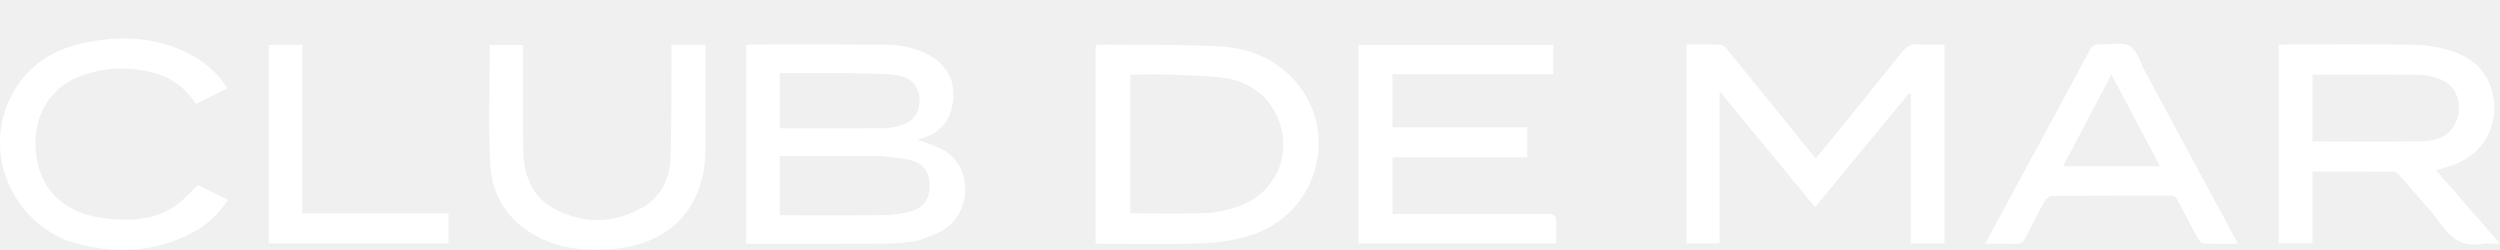
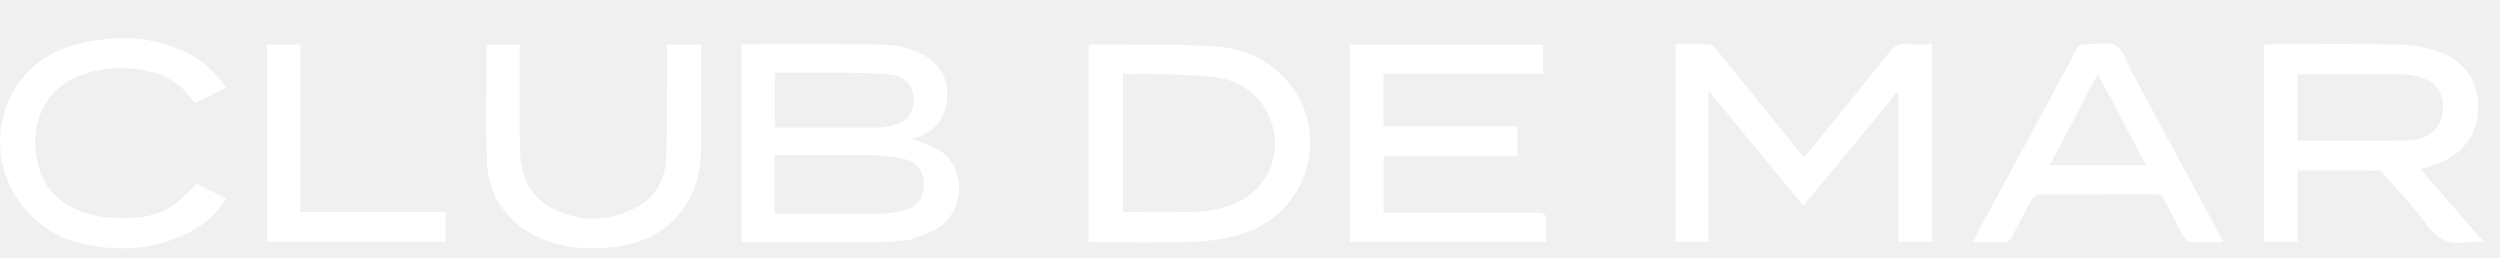
- <svg xmlns="http://www.w3.org/2000/svg" width="130" height="13" viewBox="0 0 130 13" fill="none">
-   <path d="M47.651 12.542C47.124 12.591 46.631 12.665 46.138 12.667C43.811 12.68 41.485 12.673 39.158 12.673C39.049 12.673 38.94 12.673 38.8 12.673C38.8 9.227 38.8 5.805 38.8 2.338C38.896 2.331 39.013 2.315 39.13 2.315C41.387 2.314 43.645 2.305 45.903 2.32C46.804 2.326 47.685 2.469 48.468 2.964C49.324 3.505 49.684 4.297 49.553 5.287C49.419 6.298 48.86 6.969 47.843 7.216C47.778 7.232 47.717 7.263 47.713 7.264C48.198 7.463 48.768 7.595 49.22 7.902C50.546 8.803 50.504 10.97 49.146 11.901C48.716 12.195 48.175 12.327 47.651 12.542ZM45.814 8.112C44.06 8.112 42.306 8.112 40.542 8.112C40.542 9.164 40.542 10.161 40.542 11.166C40.633 11.178 40.7 11.194 40.767 11.194C42.527 11.195 44.287 11.207 46.047 11.183C46.507 11.176 46.98 11.1 47.422 10.972C48.044 10.793 48.343 10.315 48.345 9.664C48.347 9.007 48.059 8.53 47.432 8.353C46.936 8.213 46.408 8.189 45.814 8.112ZM43.84 3.799C42.744 3.799 41.648 3.799 40.547 3.799C40.547 4.786 40.547 5.727 40.547 6.674C42.365 6.674 44.153 6.677 45.941 6.671C46.146 6.67 46.355 6.64 46.555 6.595C47.112 6.469 47.61 6.257 47.764 5.625C47.986 4.714 47.535 4.009 46.557 3.899C45.687 3.801 44.802 3.828 43.84 3.799Z" fill="white" />
-   <path d="M99.361 8.842C99.361 7.497 99.361 6.193 99.361 4.888C99.332 4.874 99.302 4.86 99.272 4.846C97.66 6.8 96.049 8.754 94.385 10.77C92.733 8.767 91.105 6.793 89.419 4.75C89.419 7.436 89.419 10.031 89.419 12.649C88.83 12.649 88.273 12.649 87.7 12.649C87.7 9.209 87.7 5.786 87.7 2.315C88.301 2.315 88.889 2.301 89.475 2.326C89.593 2.331 89.727 2.465 89.814 2.572C91.232 4.311 92.642 6.056 94.055 7.8C94.167 7.938 94.283 8.074 94.416 8.234C94.51 8.127 94.593 8.038 94.669 7.944C96.065 6.222 97.467 4.506 98.848 2.772C99.109 2.445 99.363 2.256 99.805 2.304C100.226 2.351 100.656 2.314 101.111 2.314C101.111 5.763 101.111 9.198 101.111 12.652C100.545 12.652 99.974 12.652 99.361 12.652C99.361 11.383 99.361 10.133 99.361 8.842Z" fill="white" />
-   <path d="M124.744 9.085C124.643 9.015 124.565 8.929 124.486 8.928C123.084 8.92 121.683 8.922 120.248 8.922C120.248 10.171 120.248 11.391 120.248 12.642C119.65 12.642 119.083 12.642 118.493 12.642C118.493 9.213 118.493 5.789 118.493 2.338C118.595 2.33 118.701 2.315 118.807 2.315C121.079 2.314 123.351 2.286 125.622 2.333C126.309 2.348 127.022 2.49 127.67 2.722C129.012 3.202 129.727 4.313 129.698 5.669C129.669 7.049 128.856 8.134 127.5 8.598C127.242 8.686 126.979 8.76 126.673 8.854C127.77 10.113 128.843 11.344 130 12.673C129.633 12.673 129.352 12.635 129.085 12.679C128.16 12.834 127.527 12.492 126.975 11.727C126.309 10.803 125.509 9.977 124.744 9.085ZM127.854 5.88C127.926 4.854 127.502 4.244 126.53 4C126.291 3.94 126.042 3.892 125.798 3.891C123.969 3.881 122.141 3.884 120.312 3.885C120.291 3.885 120.269 3.913 120.253 3.924C120.253 5.077 120.253 6.226 120.253 7.356C122.19 7.356 124.101 7.384 126.011 7.345C127.064 7.323 127.67 6.807 127.854 5.88Z" fill="white" />
-   <path d="M56.97 10.743C56.97 7.922 56.97 5.142 56.97 2.379C57.027 2.348 57.05 2.324 57.072 2.324C59.205 2.346 61.342 2.3 63.47 2.417C65.019 2.502 66.423 3.097 67.447 4.338C69.67 7.032 68.462 11.104 65.084 12.216C64.273 12.482 63.392 12.617 62.537 12.649C60.763 12.715 58.985 12.672 57.209 12.673C57.143 12.673 57.077 12.661 56.97 12.65C56.97 12.017 56.97 11.401 56.97 10.743ZM65.855 5.171C65.273 4.565 64.552 4.173 63.737 4.063C62.788 3.936 61.823 3.918 60.864 3.882C60.169 3.856 59.472 3.877 58.775 3.877C58.775 6.314 58.775 8.703 58.775 11.094C60.1 11.094 61.404 11.128 62.706 11.078C63.273 11.057 63.856 10.929 64.392 10.739C66.748 9.906 67.484 7.156 65.855 5.171Z" fill="white" />
-   <path d="M80.648 11.129C80.767 11.194 80.909 11.255 80.912 11.324C80.933 11.76 80.923 12.197 80.923 12.652C77.475 12.652 74.069 12.652 70.642 12.652C70.642 9.207 70.642 5.784 70.642 2.337C74.012 2.337 77.378 2.337 80.766 2.337C80.766 2.84 80.766 3.33 80.766 3.857C77.984 3.857 75.21 3.857 72.409 3.857C72.409 4.793 72.409 5.692 72.409 6.621C74.74 6.621 77.061 6.621 79.416 6.621C79.416 7.15 79.416 7.651 79.416 8.178C77.089 8.178 74.766 8.178 72.413 8.178C72.413 9.16 72.413 10.116 72.413 11.128C75.138 11.128 77.872 11.128 80.648 11.129Z" fill="white" />
-   <path d="M106.307 6.983C107.107 5.506 107.895 4.057 108.668 2.601C108.789 2.373 108.93 2.295 109.182 2.309C109.716 2.337 110.351 2.16 110.755 2.395C111.143 2.619 111.294 3.256 111.542 3.715C113.07 6.544 114.596 9.375 116.123 12.205C116.194 12.336 116.262 12.468 116.37 12.671C115.735 12.671 115.153 12.683 114.573 12.659C114.477 12.655 114.357 12.511 114.298 12.405C113.941 11.755 113.592 11.1 113.254 10.439C113.155 10.247 113.046 10.164 112.814 10.165C110.791 10.177 108.767 10.167 106.743 10.182C106.608 10.184 106.417 10.306 106.349 10.426C105.982 11.071 105.636 11.728 105.305 12.392C105.197 12.61 105.067 12.685 104.83 12.678C104.323 12.661 103.816 12.672 103.231 12.672C104.271 10.746 105.28 8.877 106.307 6.983ZM110.793 5.757C110.467 5.146 110.14 4.534 109.79 3.878C108.936 5.499 108.115 7.058 107.278 8.647C108.99 8.647 110.628 8.647 112.314 8.647C111.801 7.677 111.309 6.746 110.793 5.757Z" fill="white" />
-   <path d="M3.395 12.484C0.064 11.024 -1.044 6.984 1.102 4.178C1.963 3.052 3.16 2.467 4.522 2.198C6.38 1.832 8.187 1.936 9.9 2.827C10.658 3.221 11.409 3.901 11.82 4.589C11.556 4.722 11.292 4.856 11.028 4.988C10.76 5.123 10.49 5.256 10.192 5.404C9.655 4.583 8.93 4.024 7.983 3.782C6.638 3.438 5.308 3.486 4.022 4.023C2.521 4.649 1.725 6.115 1.856 7.793C2.038 10.121 3.613 11.207 5.748 11.388C6.943 11.49 8.128 11.407 9.149 10.682C9.557 10.392 9.893 10.001 10.295 9.625C10.759 9.854 11.284 10.115 11.85 10.395C11.348 11.171 10.704 11.753 9.91 12.153C7.802 13.216 5.631 13.223 3.395 12.484Z" fill="white" />
-   <path d="M27.201 3.141C27.202 4.697 27.185 6.213 27.207 7.728C27.227 9.016 27.59 10.185 28.796 10.841C30.287 11.652 31.84 11.637 33.334 10.837C34.353 10.291 34.829 9.328 34.868 8.212C34.929 6.423 34.902 4.632 34.912 2.842C34.913 2.679 34.912 2.516 34.912 2.334C35.51 2.334 36.07 2.334 36.693 2.334C36.693 2.455 36.693 2.586 36.693 2.716C36.693 4.369 36.695 6.022 36.692 7.675C36.688 10.762 34.883 12.72 31.803 12.957C30.411 13.065 29.05 12.931 27.804 12.228C26.388 11.428 25.581 10.162 25.498 8.583C25.388 6.513 25.471 4.432 25.471 2.335C26.029 2.335 26.588 2.335 27.201 2.335C27.201 2.589 27.201 2.845 27.201 3.141Z" fill="white" />
-   <path d="M15.714 3.142C15.714 5.808 15.714 8.434 15.714 11.095C18.266 11.095 20.779 11.095 23.324 11.095C23.324 11.628 23.324 12.127 23.324 12.651C20.215 12.651 17.11 12.651 13.977 12.651C13.977 9.216 13.977 5.785 13.977 2.334C14.542 2.334 15.101 2.334 15.714 2.334C15.714 2.589 15.714 2.845 15.714 3.142Z" fill="white" />
+ <svg xmlns="http://www.w3.org/2000/svg" width="126" height="13" viewBox="0 0 126 13" fill="none">
+   <path d="M45.889 12.078C45.381 12.126 44.906 12.196 44.431 12.199C42.191 12.211 39.95 12.204 37.709 12.204C37.604 12.204 37.499 12.204 37.365 12.204C37.365 8.886 37.365 5.59 37.365 2.252C37.457 2.245 37.569 2.23 37.682 2.23C39.856 2.229 42.031 2.22 44.205 2.234C45.073 2.24 45.92 2.378 46.675 2.854C47.499 3.375 47.846 4.138 47.72 5.091C47.59 6.065 47.053 6.712 46.073 6.949C46.011 6.965 45.952 6.994 45.948 6.996C46.414 7.187 46.964 7.314 47.399 7.609C48.676 8.477 48.636 10.565 47.328 11.46C46.914 11.744 46.393 11.871 45.889 12.078ZM44.119 7.812C42.43 7.812 40.741 7.812 39.042 7.812C39.042 8.825 39.042 9.785 39.042 10.753C39.13 10.764 39.194 10.78 39.258 10.78C40.953 10.78 42.648 10.793 44.343 10.769C44.786 10.763 45.242 10.69 45.668 10.566C46.266 10.394 46.555 9.934 46.556 9.307C46.558 8.674 46.281 8.215 45.678 8.044C45.2 7.91 44.691 7.886 44.119 7.812ZM42.218 3.659C41.163 3.659 40.107 3.659 39.047 3.659C39.047 4.609 39.047 5.515 39.047 6.427C40.797 6.427 42.52 6.43 44.242 6.424C44.439 6.423 44.639 6.395 44.832 6.351C45.369 6.23 45.849 6.026 45.997 5.417C46.21 4.54 45.777 3.861 44.835 3.755C43.996 3.66 43.144 3.686 42.218 3.659Z" fill="white" />
+   <path d="M95.685 8.515C95.685 7.219 95.685 5.964 95.685 4.708C95.657 4.694 95.628 4.68 95.6 4.667C94.047 6.548 92.495 8.43 90.893 10.372C89.302 8.442 87.734 6.542 86.111 4.574C86.111 7.161 86.111 9.659 86.111 12.181C85.544 12.181 85.007 12.181 84.455 12.181C84.455 8.869 84.455 5.572 84.455 2.229C85.034 2.229 85.6 2.216 86.165 2.24C86.278 2.245 86.408 2.374 86.492 2.477C87.856 4.152 89.215 5.832 90.575 7.511C90.683 7.644 90.795 7.775 90.923 7.929C91.013 7.826 91.093 7.741 91.167 7.65C92.511 5.992 93.861 4.339 95.191 2.67C95.442 2.355 95.687 2.172 96.113 2.219C96.518 2.264 96.932 2.229 97.371 2.229C97.371 5.55 97.371 8.858 97.371 12.184C96.826 12.184 96.275 12.184 95.685 12.184C95.685 10.961 95.685 9.758 95.685 8.515Z" fill="white" />
+   <path d="M120.129 8.749C120.032 8.682 119.957 8.599 119.881 8.598C118.531 8.59 117.181 8.592 115.8 8.592C115.8 9.795 115.8 10.97 115.8 12.174C115.223 12.174 114.677 12.174 114.11 12.174C114.11 8.872 114.11 5.575 114.11 2.252C114.208 2.244 114.31 2.23 114.412 2.23C116.599 2.229 118.788 2.201 120.974 2.247C121.636 2.261 122.322 2.398 122.947 2.621C124.239 3.083 124.928 4.153 124.9 5.46C124.872 6.788 124.089 7.833 122.783 8.28C122.534 8.365 122.281 8.436 121.986 8.526C123.043 9.739 124.076 10.925 125.191 12.204C124.837 12.204 124.566 12.167 124.309 12.21C123.418 12.359 122.809 12.03 122.278 11.293C121.636 10.404 120.865 9.608 120.129 8.749ZM123.124 5.662C123.194 4.674 122.785 4.087 121.849 3.852C121.619 3.794 121.379 3.748 121.144 3.747C119.383 3.738 117.622 3.741 115.861 3.742C115.84 3.742 115.82 3.768 115.805 3.779C115.805 4.889 115.805 5.995 115.805 7.084C117.67 7.084 119.51 7.111 121.349 7.073C122.363 7.052 122.947 6.555 123.124 5.662Z" fill="white" />
+   <path d="M54.863 10.346C54.863 7.629 54.863 4.952 54.863 2.291C54.917 2.261 54.939 2.238 54.961 2.238C57.015 2.26 59.072 2.215 61.121 2.328C62.613 2.41 63.966 2.982 64.952 4.178C67.092 6.772 65.929 10.693 62.676 11.764C61.895 12.021 61.047 12.15 60.224 12.181C58.515 12.245 56.803 12.203 55.092 12.204C55.029 12.204 54.965 12.192 54.863 12.182C54.863 11.572 54.863 10.979 54.863 10.346ZM63.419 4.98C62.858 4.396 62.164 4.018 61.379 3.913C60.465 3.79 59.536 3.773 58.612 3.738C57.943 3.713 57.272 3.733 56.6 3.733C56.6 6.081 56.6 8.381 56.6 10.684C57.876 10.684 59.133 10.716 60.386 10.668C60.932 10.648 61.493 10.524 62.01 10.342C64.279 9.54 64.987 6.891 63.419 4.98Z" fill="white" />
+   <path d="M77.664 10.717C77.779 10.779 77.916 10.839 77.919 10.905C77.939 11.325 77.929 11.746 77.929 12.184C74.609 12.184 71.329 12.184 68.028 12.184C68.028 8.867 68.028 5.57 68.028 2.251C71.274 2.251 74.515 2.251 77.778 2.251C77.778 2.735 77.778 3.207 77.778 3.714C75.098 3.714 72.428 3.714 69.731 3.714C69.731 4.616 69.731 5.482 69.731 6.376C71.975 6.376 74.21 6.376 76.478 6.376C76.478 6.886 76.478 7.368 76.478 7.876C74.237 7.876 72 7.876 69.734 7.876C69.734 8.821 69.734 9.742 69.734 10.717C72.358 10.717 74.991 10.717 77.664 10.717Z" fill="white" />
+   <path d="M102.374 6.724C103.144 5.302 103.903 3.907 104.648 2.505C104.764 2.285 104.9 2.21 105.143 2.223C105.656 2.251 106.269 2.08 106.658 2.306C107.031 2.522 107.177 3.135 107.416 3.577C108.887 6.302 110.357 9.028 111.827 11.753C111.895 11.88 111.961 12.007 112.065 12.202C111.453 12.202 110.893 12.214 110.334 12.191C110.241 12.187 110.126 12.049 110.07 11.946C109.725 11.32 109.389 10.689 109.064 10.053C108.969 9.868 108.864 9.788 108.641 9.789C106.692 9.8 104.743 9.791 102.794 9.806C102.664 9.807 102.48 9.924 102.414 10.041C102.061 10.662 101.728 11.294 101.409 11.934C101.305 12.143 101.18 12.216 100.952 12.209C100.464 12.193 99.975 12.204 99.411 12.204C100.413 10.348 101.385 8.549 102.374 6.724ZM106.694 5.545C106.38 4.955 106.066 4.366 105.728 3.734C104.906 5.296 104.115 6.797 103.309 8.327C104.957 8.327 106.535 8.327 108.159 8.327C107.665 7.393 107.191 6.496 106.694 5.545Z" fill="white" />
+   <path d="M3.269 12.023C0.061 10.616 -1.006 6.726 1.061 4.024C1.89 2.94 3.043 2.376 4.355 2.117C6.144 1.764 7.884 1.865 9.534 2.723C10.264 3.102 10.987 3.757 11.383 4.419C11.128 4.548 10.874 4.676 10.62 4.803C10.361 4.933 10.102 5.062 9.815 5.205C9.298 4.413 8.6 3.875 7.688 3.642C6.393 3.311 5.111 3.357 3.873 3.874C2.428 4.477 1.661 5.889 1.787 7.504C1.962 9.747 3.479 10.792 5.535 10.967C6.686 11.065 7.828 10.985 8.811 10.287C9.203 10.008 9.527 9.631 9.914 9.269C10.361 9.49 10.867 9.741 11.411 10.01C10.928 10.758 10.308 11.318 9.543 11.704C7.514 12.727 5.423 12.733 3.269 12.023Z" fill="white" />
+   <path d="M26.195 3.025C26.195 4.524 26.179 5.983 26.201 7.442C26.219 8.682 26.569 9.809 27.73 10.44C29.166 11.221 30.662 11.206 32.101 10.436C33.082 9.91 33.541 8.983 33.578 7.908C33.637 6.186 33.611 4.461 33.62 2.737C33.621 2.58 33.62 2.423 33.62 2.248C34.196 2.248 34.736 2.248 35.335 2.248C35.335 2.364 35.335 2.49 35.335 2.616C35.335 4.207 35.337 5.799 35.335 7.391C35.33 10.364 33.593 12.249 30.627 12.478C29.285 12.582 27.975 12.453 26.776 11.775C25.411 11.005 24.635 9.786 24.554 8.265C24.448 6.272 24.528 4.268 24.528 2.249C25.066 2.249 25.604 2.249 26.195 2.249C26.195 2.493 26.195 2.739 26.195 3.025Z" fill="white" />
+   <path d="M15.132 3.025C15.132 5.594 15.132 8.122 15.132 10.684C17.59 10.684 20.01 10.684 22.461 10.684C22.461 11.198 22.461 11.679 22.461 12.183C19.467 12.183 16.477 12.183 13.46 12.183C13.46 8.875 13.46 5.571 13.46 2.248C14.004 2.248 14.542 2.248 15.132 2.248C15.132 2.493 15.132 2.739 15.132 3.025Z" fill="white" />
</svg>
